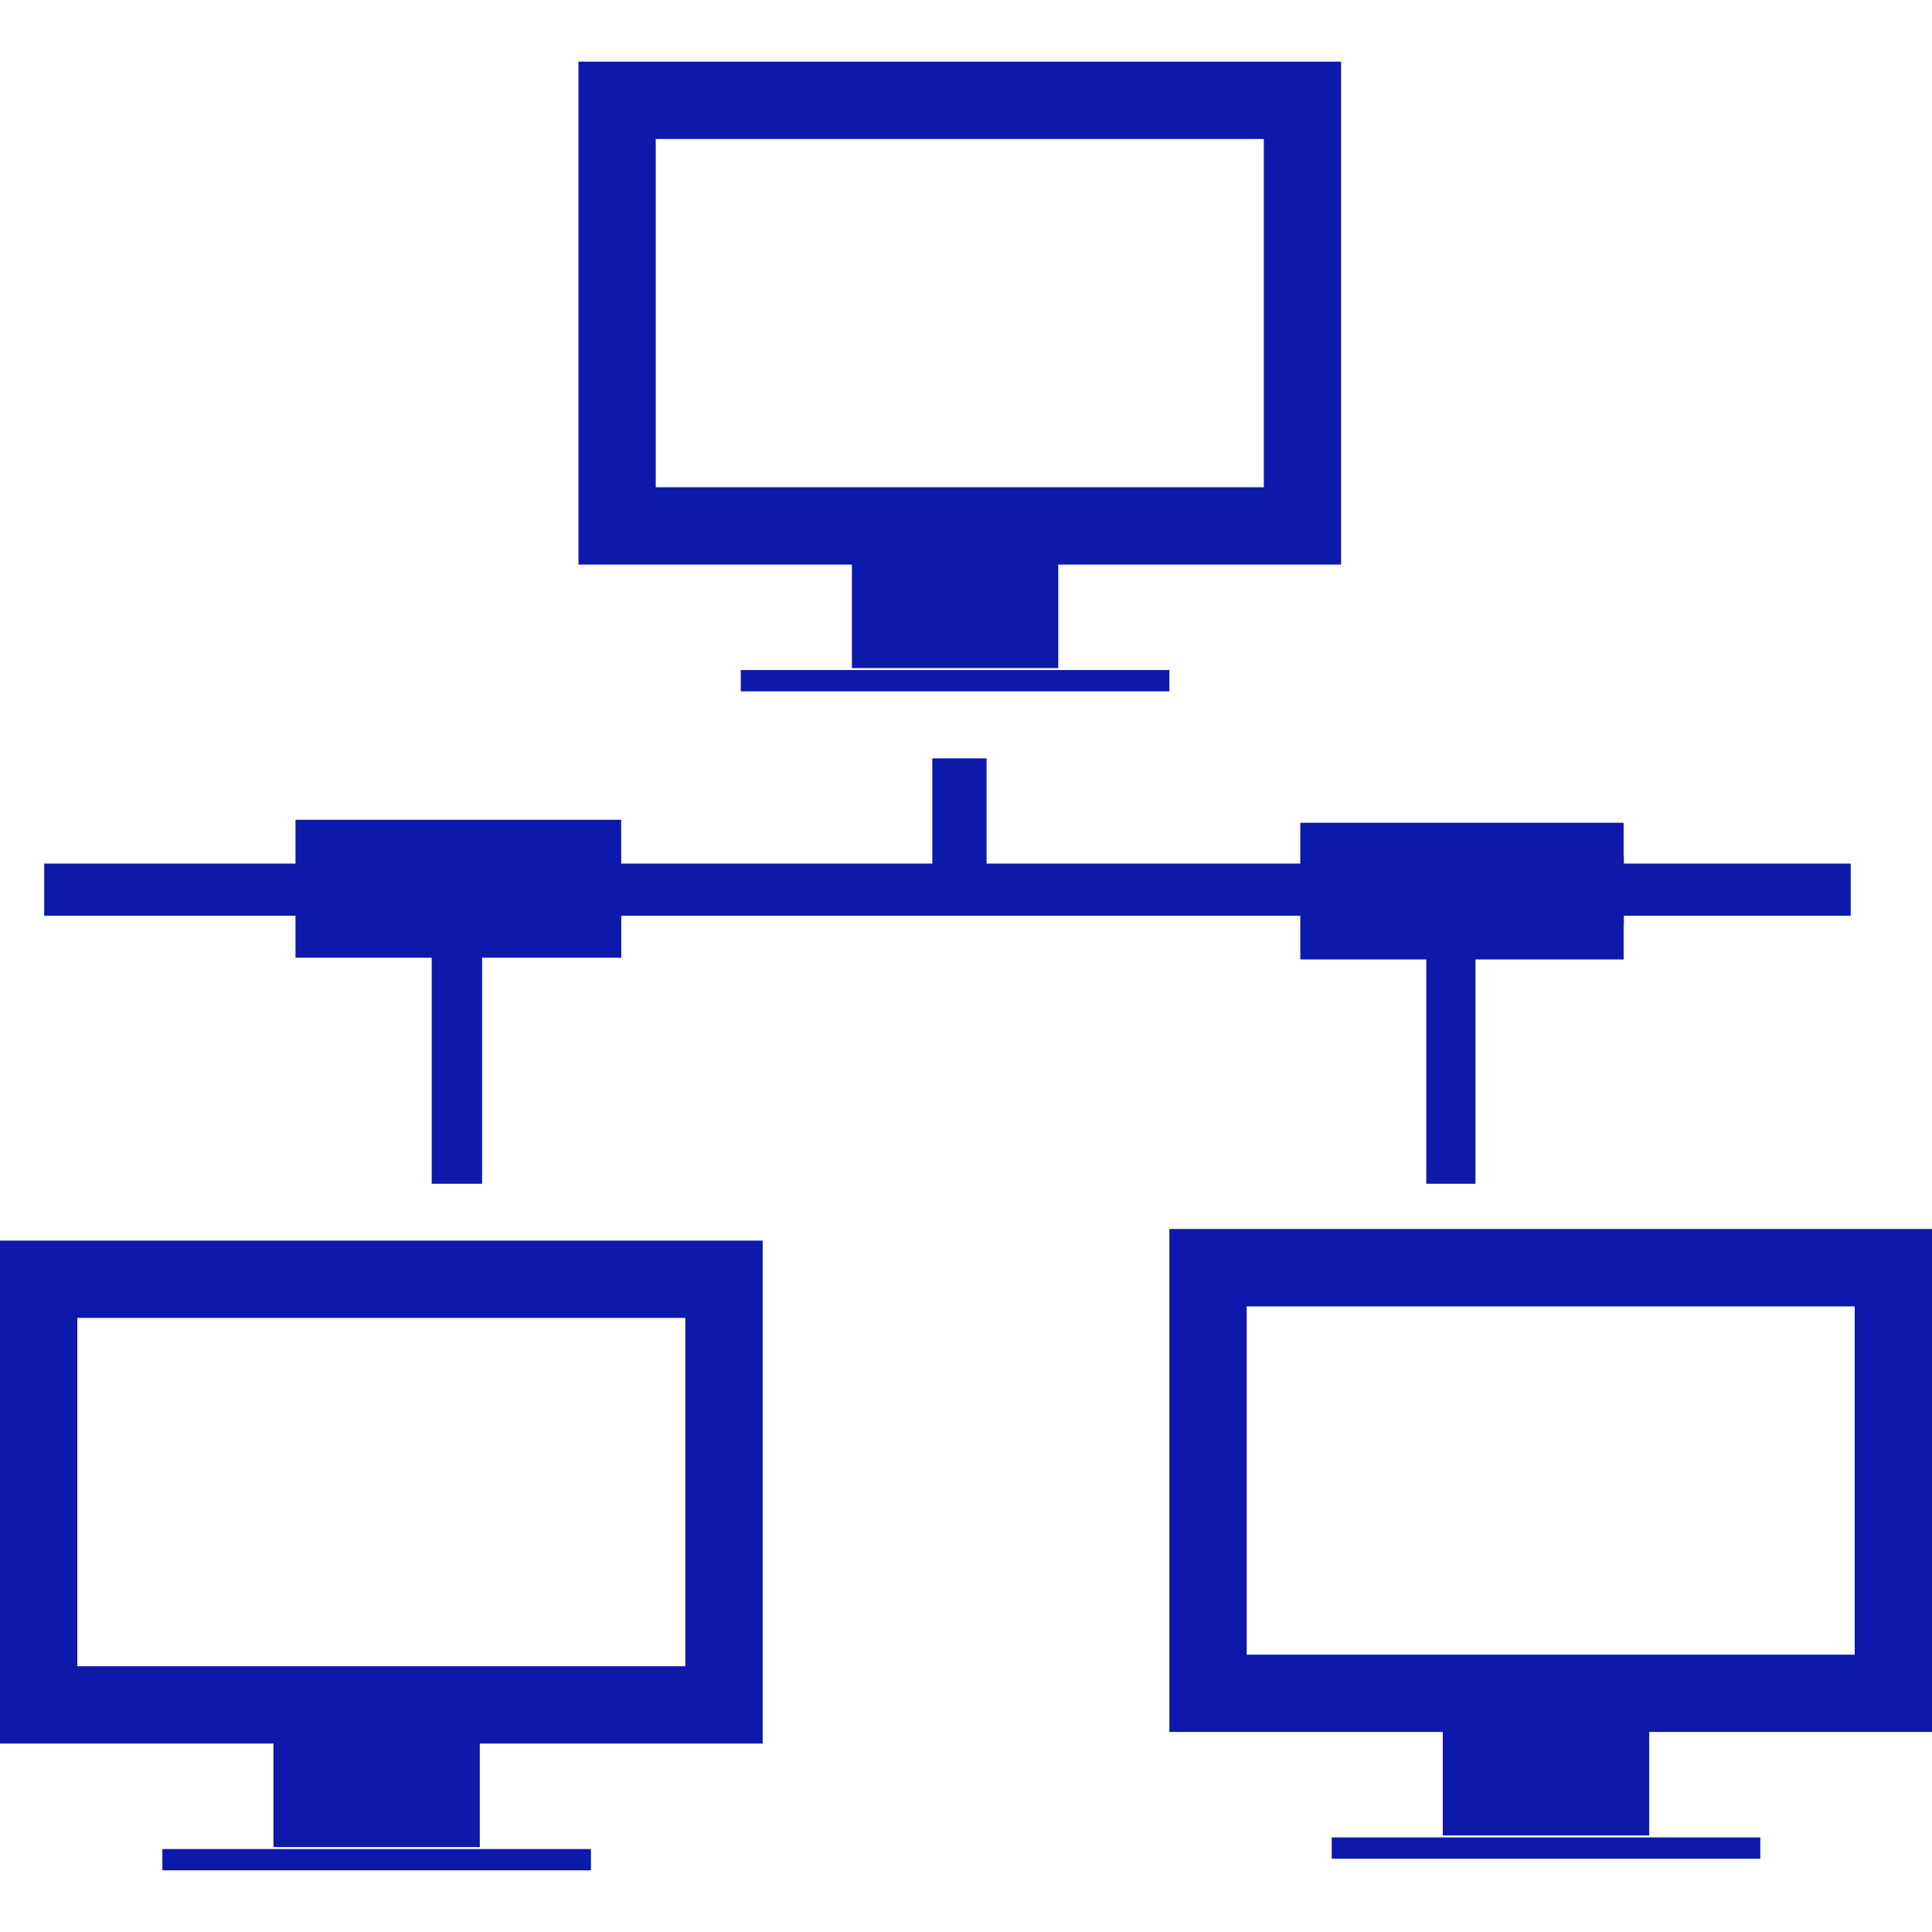
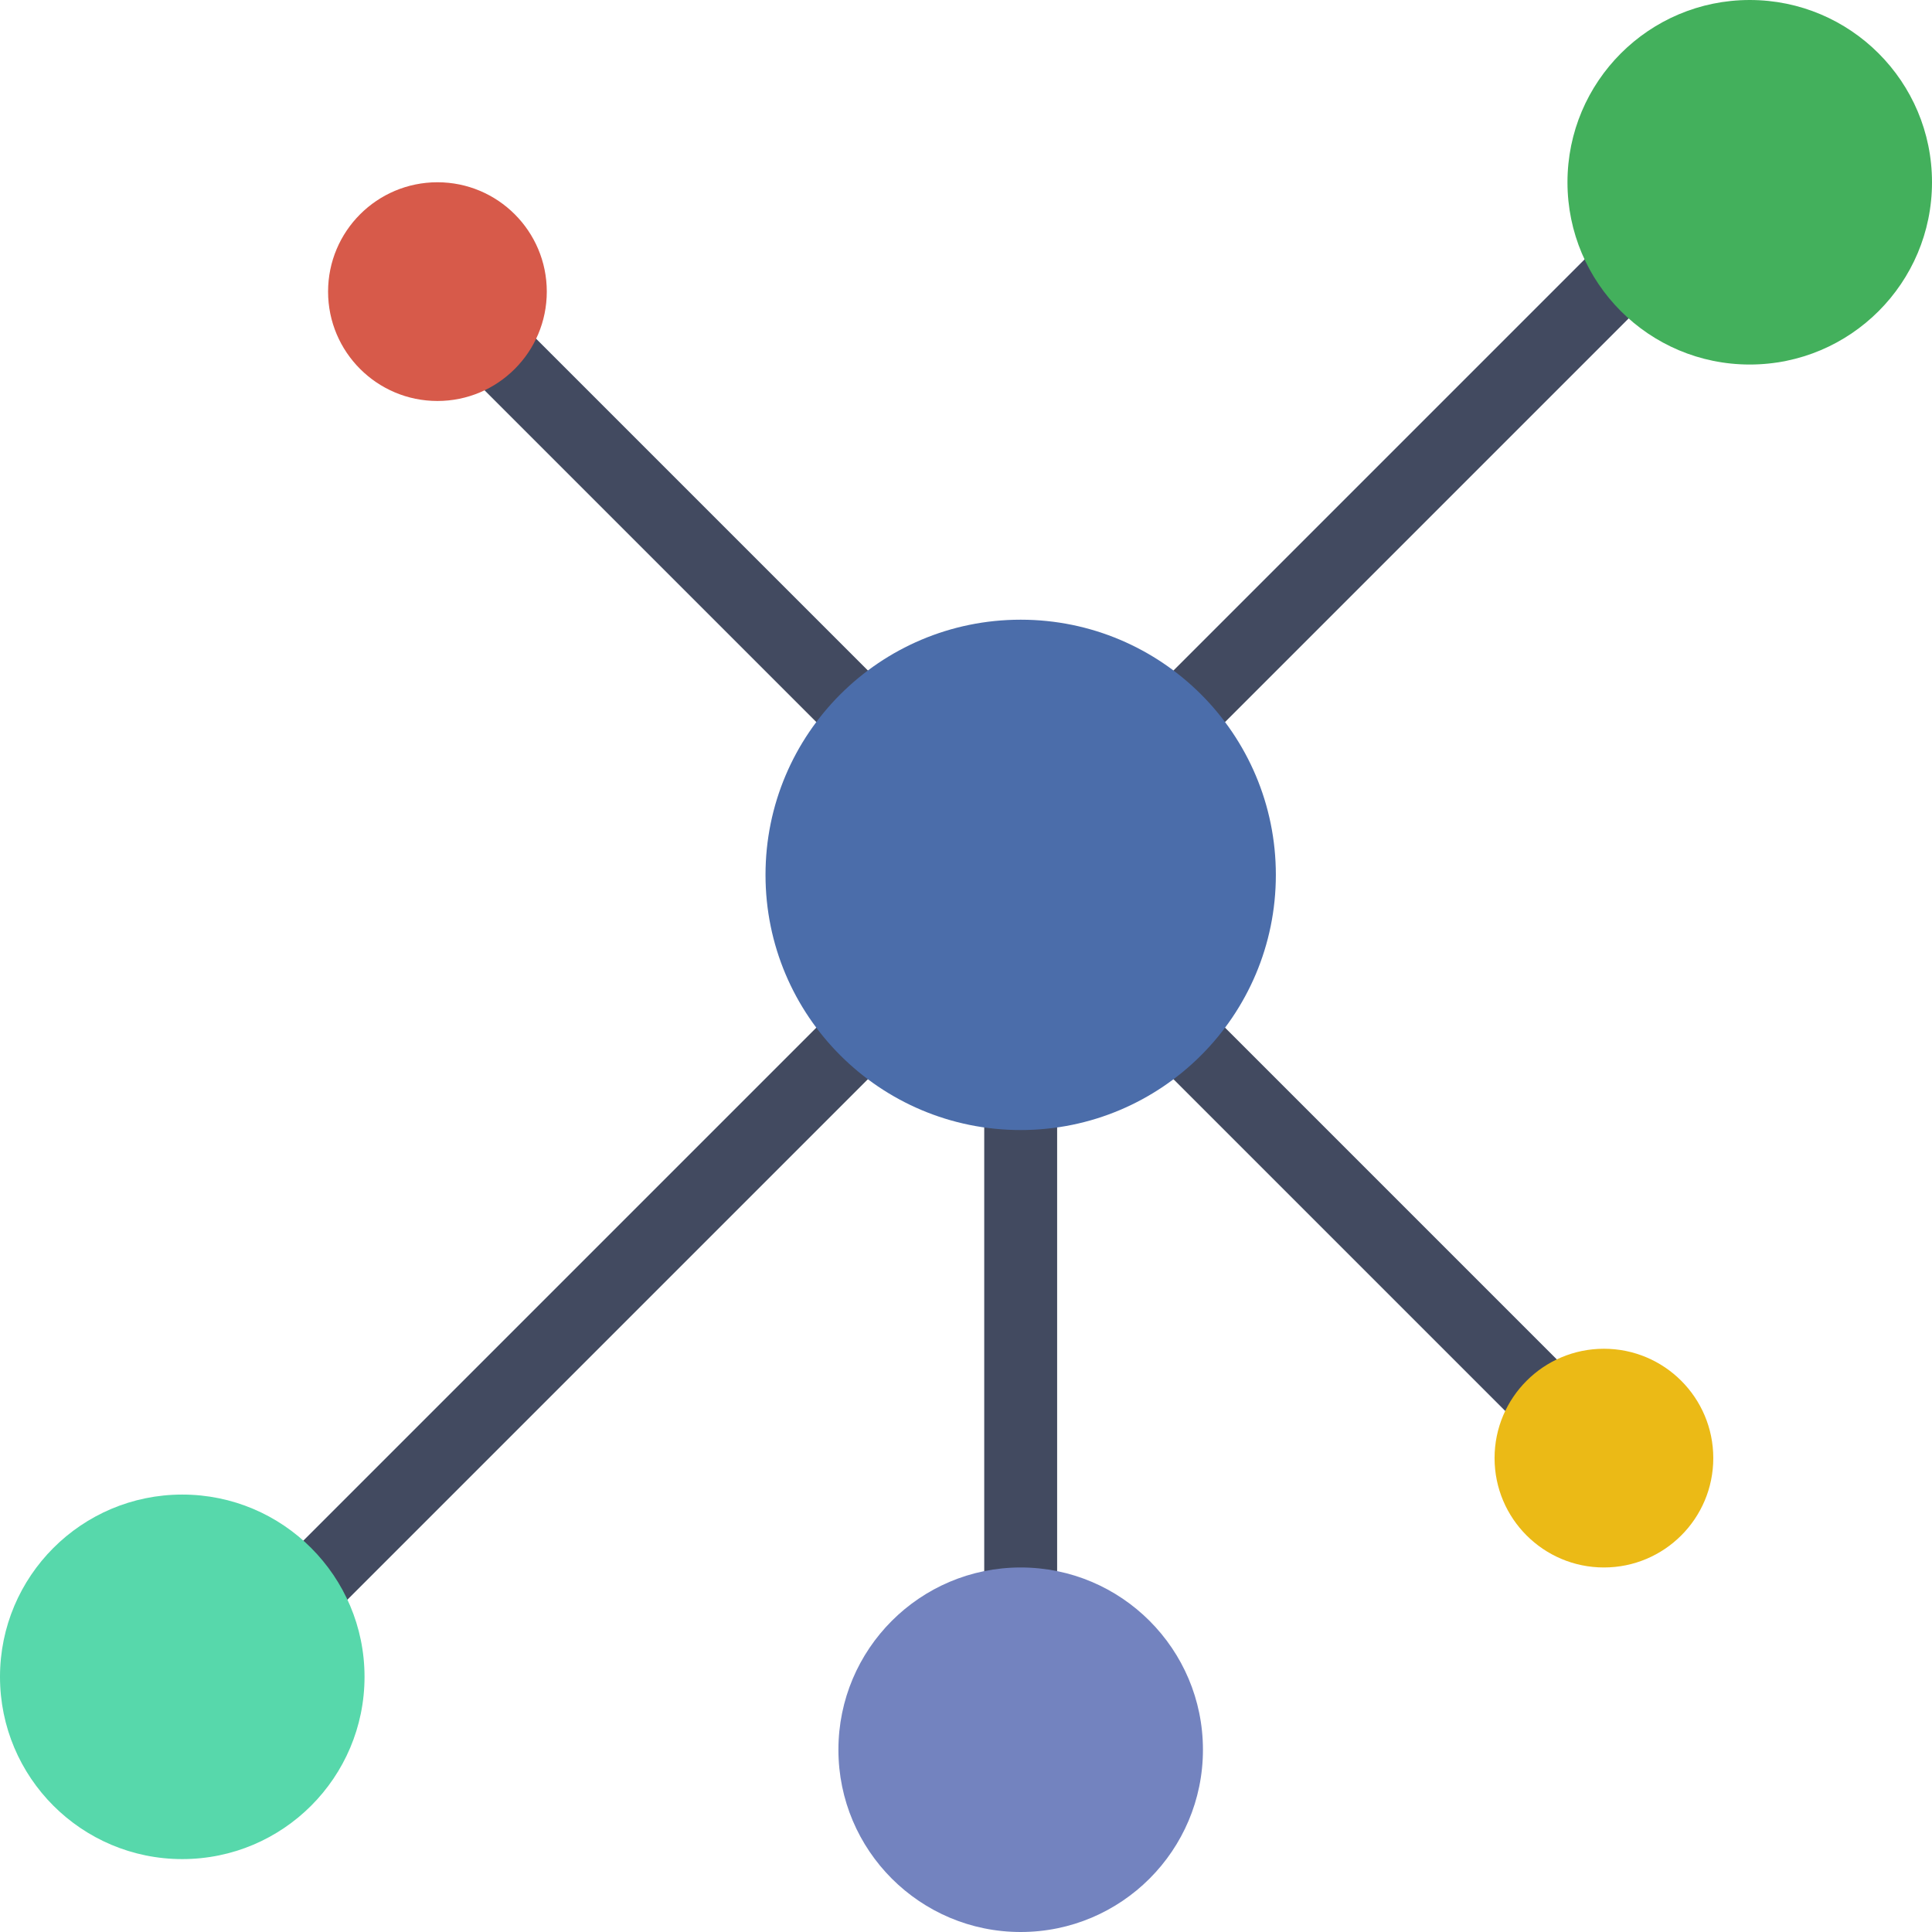
- <svg xmlns="http://www.w3.org/2000/svg" version="1.1" id="Capa_1" x="0px" y="0px" width="64px" height="64px" viewBox="0 0 48.723 48.723" style="enable-background:new 0 0 48.723 48.723;" xml:space="preserve">
-   <g>
-     <g id="_x33_8_89_">
-       <g>
-         <path d="M7.452,24.152h3.435v5.701h0.633c0.001,0,0.001,0,0.002,0h0.636v-5.701h3.51v-1.059h17.124v1.104h3.178v5.656h0.619     c0,0,0,0,0.002,0h0.619v-5.656h3.736v-0.856c0-0.012,0.006-0.021,0.006-0.032c0-0.072,0-0.143,0-0.215h5.721v-1.316h-5.721     c0-0.054,0-0.108,0-0.164c0-0.011-0.006-0.021-0.006-0.032v-0.832h-8.154v1.028h-7.911v-2.652h-0.689c-0.001,0-0.001,0-0.002,0     h-0.678v2.652h-7.846v-1.104H7.452v1.104H1.114v1.316h6.338V24.152z" fill="#0c19ab" />
-         <path d="M21.484,16.849h5.204v-2.611h7.133V1.555H14.588v12.683h6.896V16.849z M16.537,12.288V3.505h15.335v8.783H16.537z" fill="#0c19ab" />
-         <rect x="18.682" y="16.898" width="10.809" height="0.537" fill="#0c19ab" />
-         <path d="M0,43.971h6.896v2.611H12.1v-2.611h7.134V31.287H0V43.971z M1.95,33.236h15.334v8.785H1.95V33.236z" fill="#0c19ab" />
-         <rect x="4.095" y="46.631" width="10.808" height="0.537" fill="#0c19ab" />
-         <path d="M29.491,30.994v12.684h6.895v2.611h5.205v-2.611h7.133V30.994H29.491z M46.774,41.729H31.44v-8.783h15.334V41.729z" fill="#0c19ab" />
-         <rect x="33.584" y="46.338" width="10.809" height="0.537" fill="#0c19ab" />
-       </g>
-     </g>
-   </g>
+ <svg xmlns="http://www.w3.org/2000/svg" version="1.1" id="Capa_1" x="0px" y="0px" width="64px" height="64px" viewBox="0 0 53 53" style="enable-background:new 0 0 53 53;" xml:space="preserve">
+   <rect x="27" y="28" style="fill:#424A60;" width="2" height="18" />
+   <rect x="37.5" y="2.893" transform="matrix(0.7071 0.7071 -0.7071 0.7071 20.8223 -23.2696)" style="fill:#424A60;" width="2" height="21.213" />
+   <rect x="15" y="21.858" transform="matrix(0.7071 0.7071 -0.7071 0.7071 30.1421 -0.7696)" style="fill:#424A60;" width="2" height="28.284" />
+   <rect x="10.722" y="13.5" transform="matrix(0.7071 0.7071 -0.7071 0.7071 15.6716 -8.8345)" style="fill:#424A60;" width="15.556" height="2" />
+   <rect x="26.893" y="32.5" transform="matrix(0.7071 0.7071 -0.7071 0.7071 34.6716 -16.7046)" style="fill:#424A60;" width="21.213" height="2" />
+   <circle style="fill:#43B05C;" cx="48" cy="5" r="5" />
+   <circle style="fill:#7383BF;" cx="28" cy="48" r="5" />
+   <circle style="fill:#57D8AB;" cx="5" cy="46" r="5" />
+   <circle style="fill:#D75A4A;" cx="12" cy="8" r="3" />
+   <circle style="fill:#EBBA16;" cx="44" cy="40" r="3" />
+   <circle style="fill:#4B6DAA;" cx="28" cy="24" r="7" />
  <g>
</g>
  <g>
</g>
  <g>
</g>
  <g>
</g>
  <g>
</g>
  <g>
</g>
  <g>
</g>
  <g>
</g>
  <g>
</g>
  <g>
</g>
  <g>
</g>
  <g>
</g>
  <g>
</g>
  <g>
</g>
  <g>
</g>
</svg>
